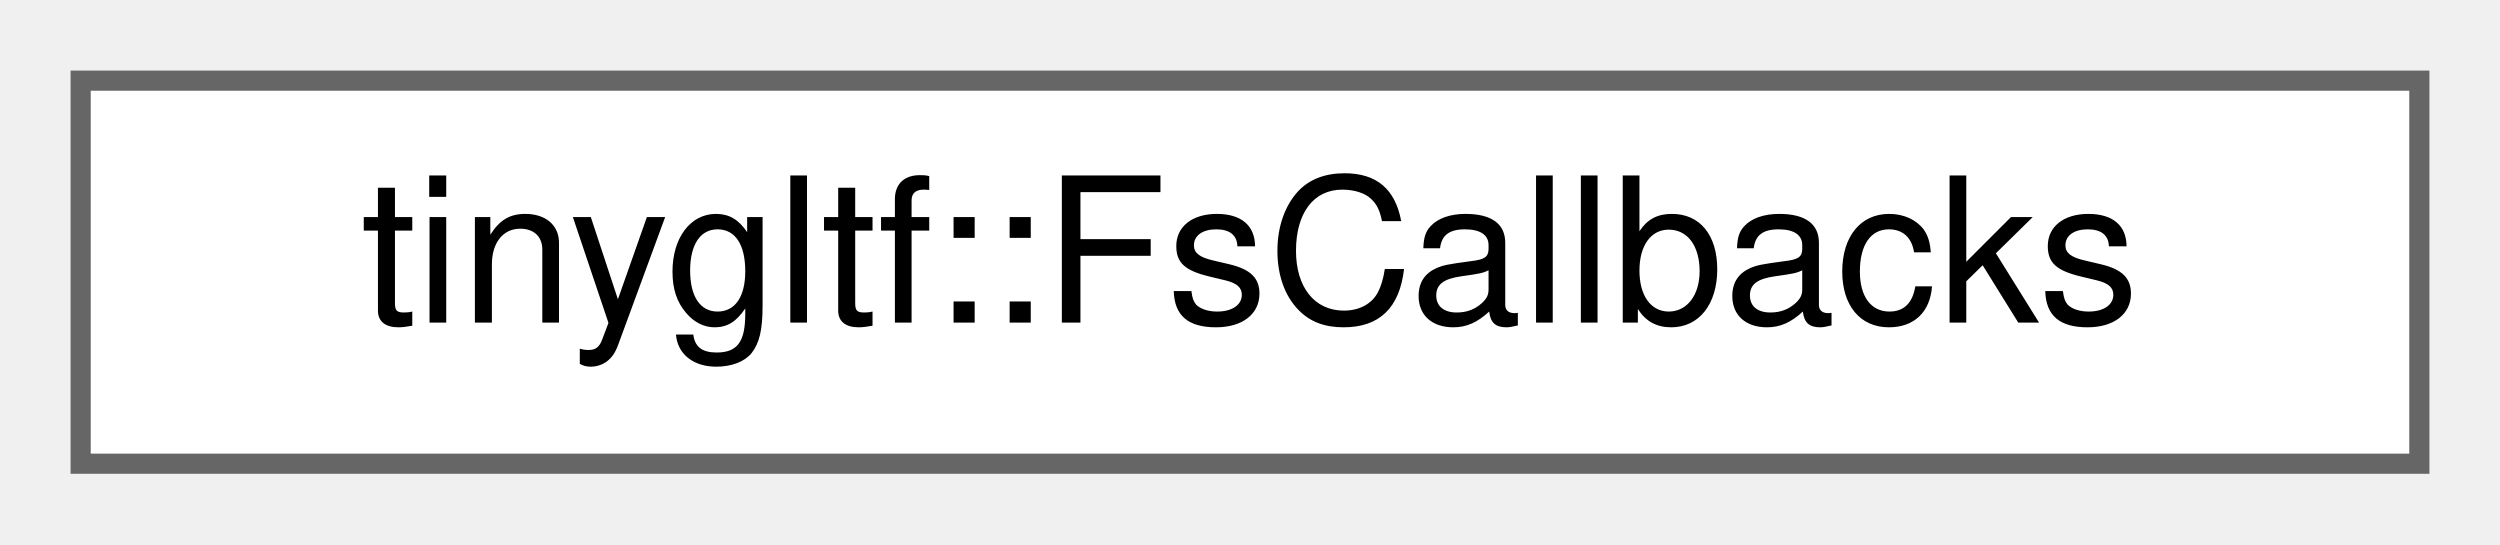
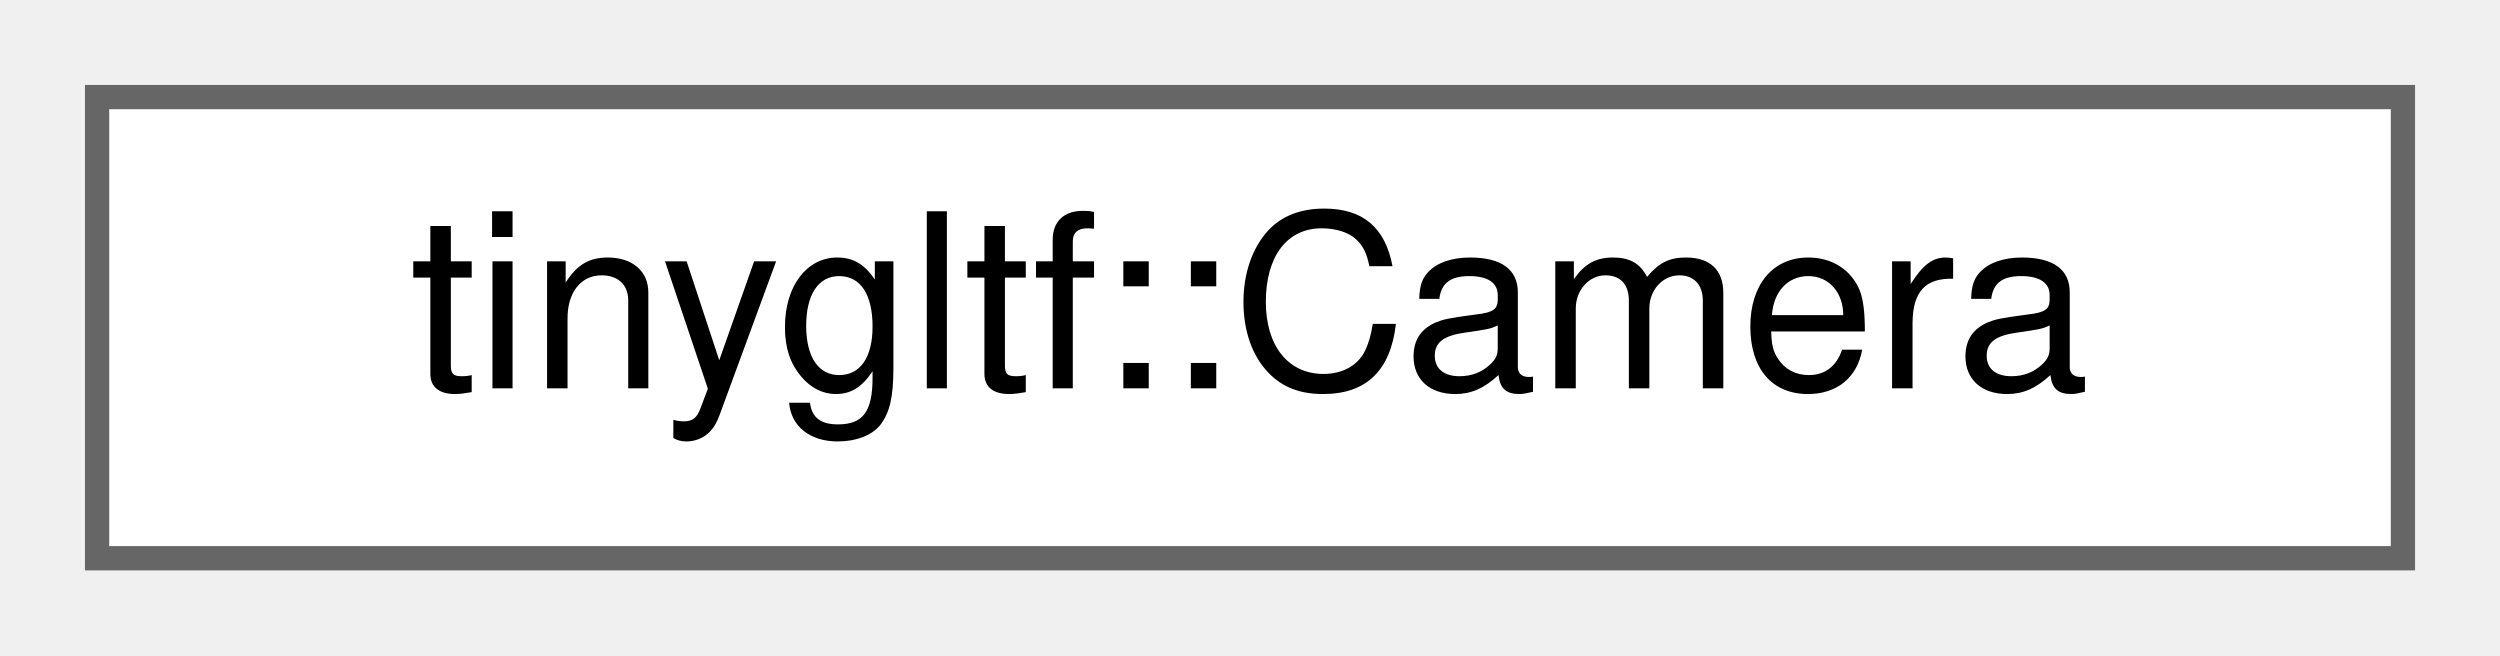
- <svg xmlns="http://www.w3.org/2000/svg" xmlns:xlink="http://www.w3.org/1999/xlink" width="124pt" height="27pt" viewBox="0.00 0.00 124.00 27.00">
+ <svg xmlns="http://www.w3.org/2000/svg" xmlns:xlink="http://www.w3.org/1999/xlink" width="103pt" height="27pt" viewBox="0.00 0.00 103.00 27.00">
  <g id="graph0" class="graph" transform="scale(1 1) rotate(0) translate(4 23)">
    <g id="Node000000" class="node">
      <g id="a_Node000000">
-         <a xlink:href="structtinygltf_1_1FsCallbacks.html" target="_top" xlink:title=" ">
-           <polygon fill="white" stroke="#666666" points="116,-19 0,-19 0,0 116,0 116,-19" />
-           <text text-anchor="middle" x="58" y="-7" font-family="Helvetica,sans-Serif" font-size="10.00">tinygltf::FsCallbacks</text>
+         <a xlink:href="structtinygltf_1_1Camera.html" target="_top" xlink:title=" ">
+           <polygon fill="white" stroke="#666666" points="95,-19 0,-19 0,0 95,0 95,-19" />
+           <text text-anchor="middle" x="47.5" y="-7" font-family="Helvetica,sans-Serif" font-size="10.00">tinygltf::Camera</text>
        </a>
      </g>
    </g>
  </g>
</svg>
